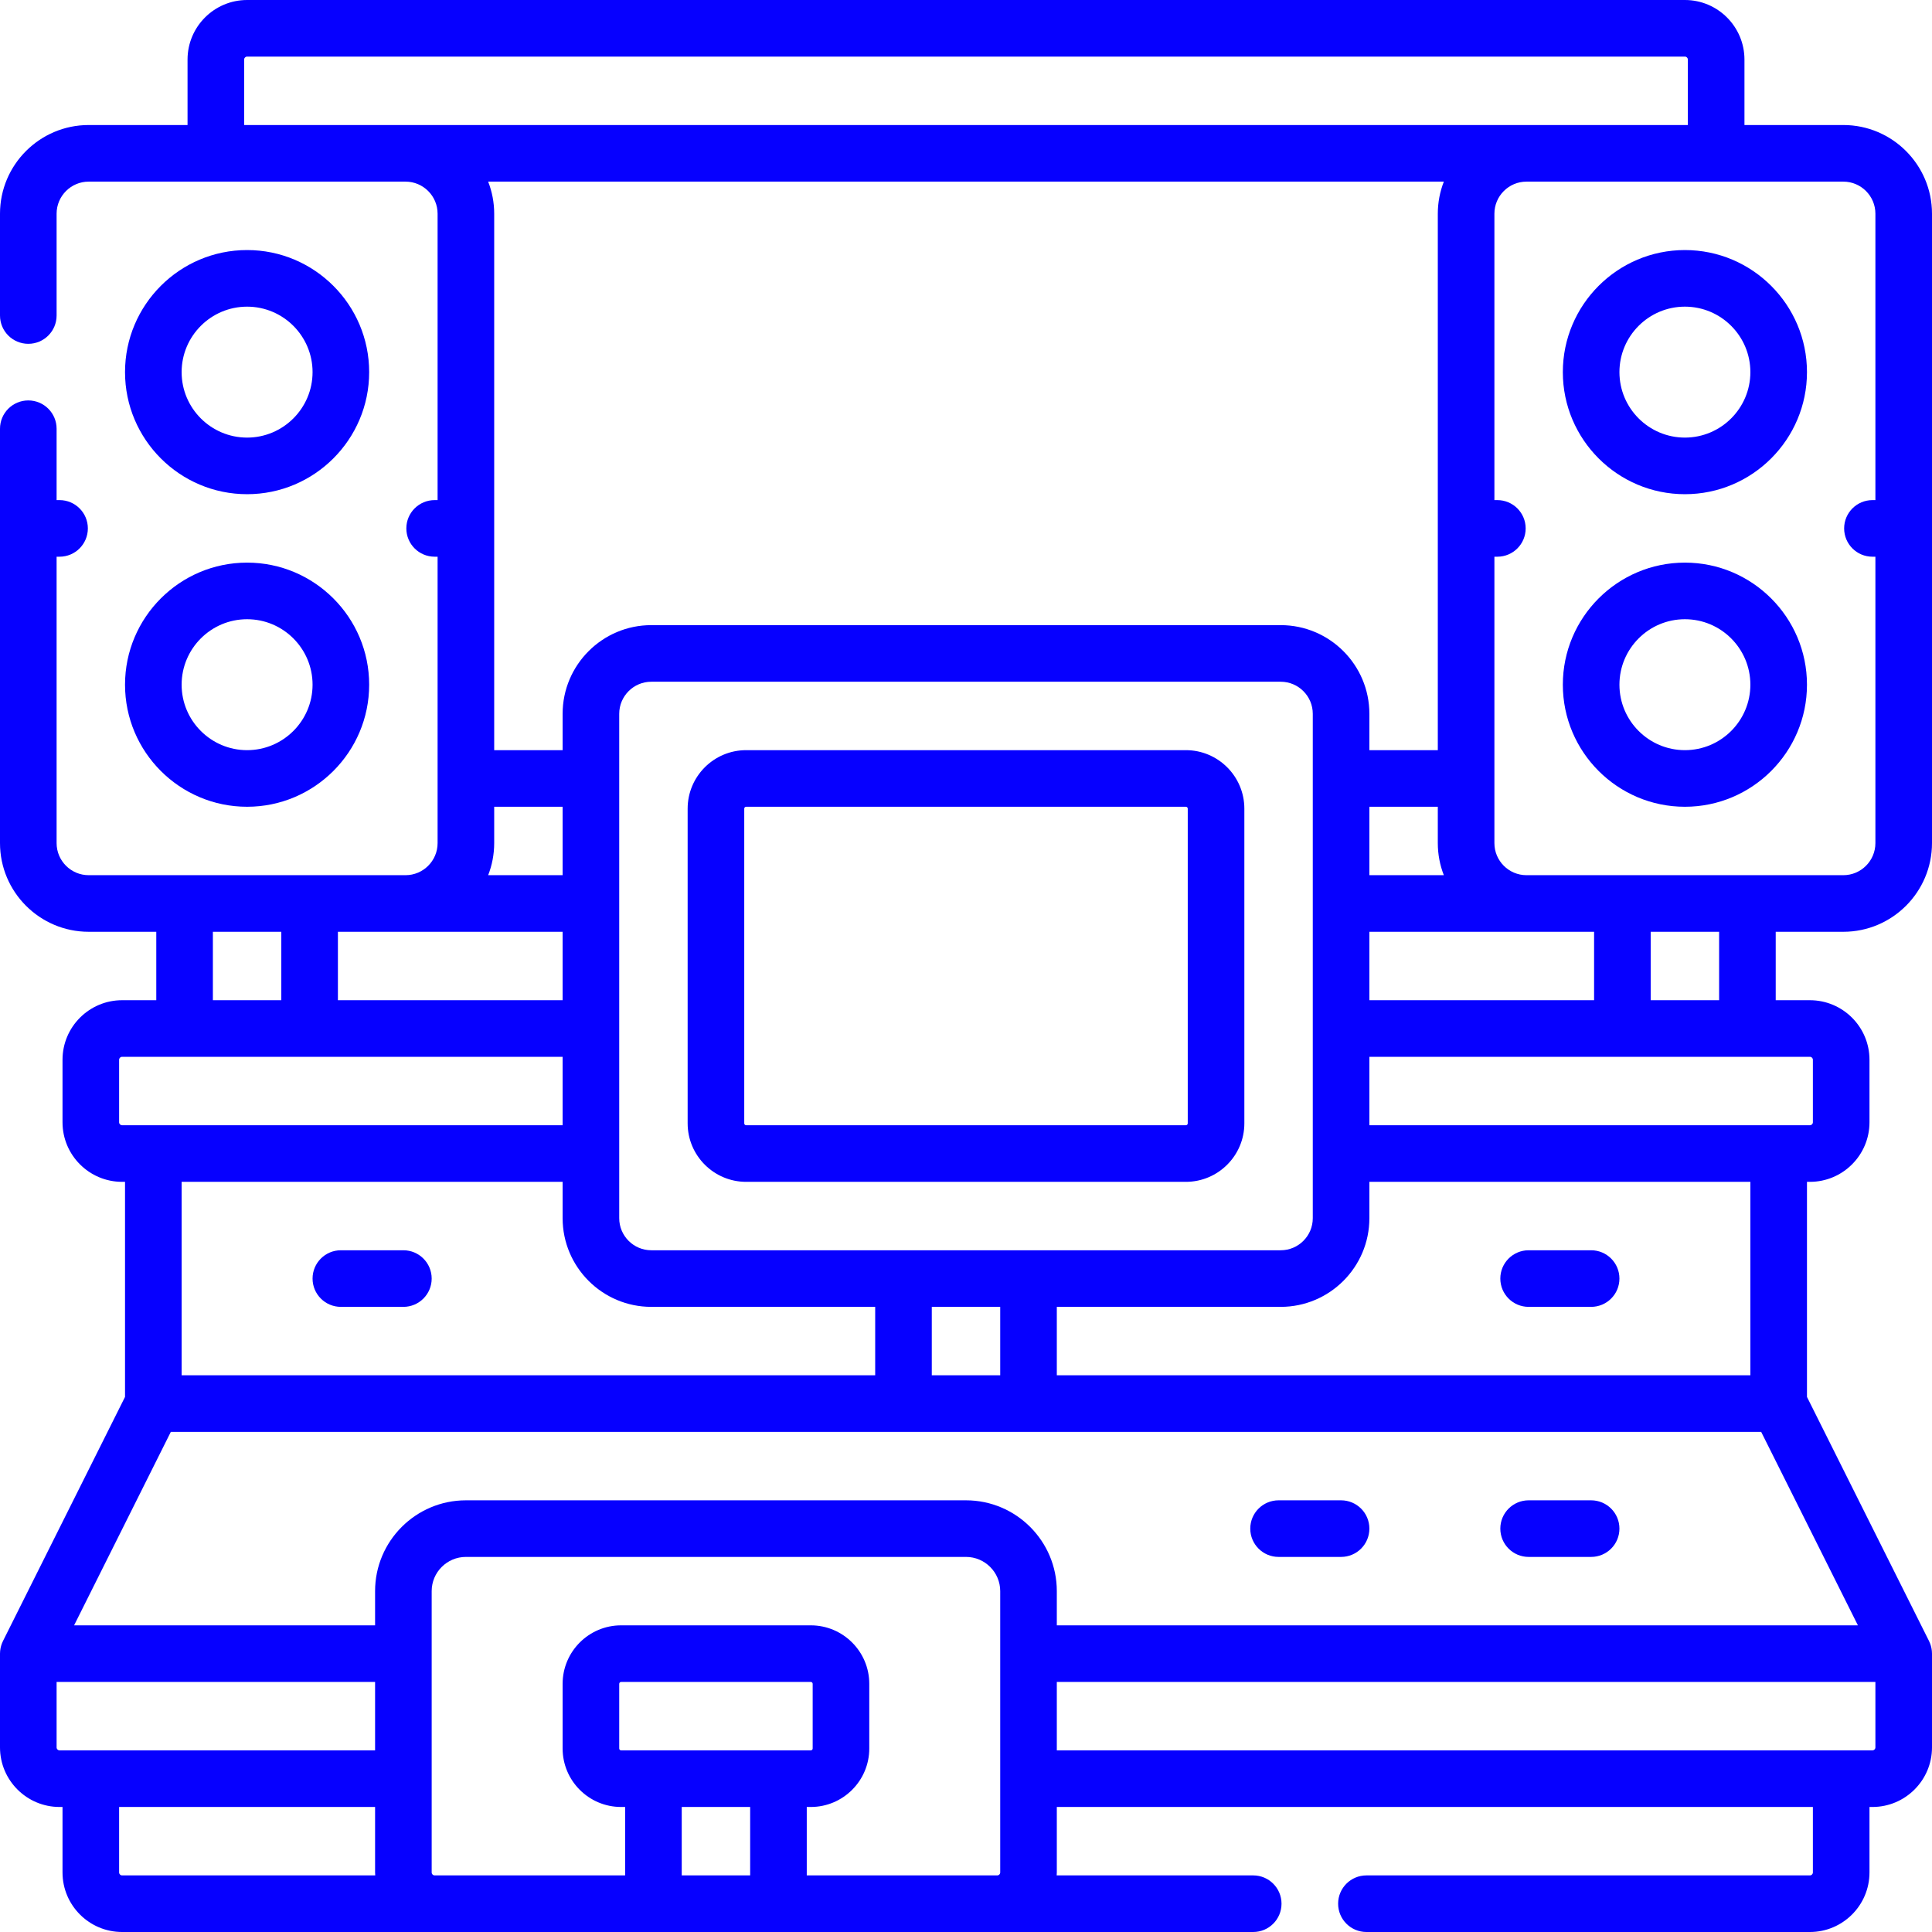
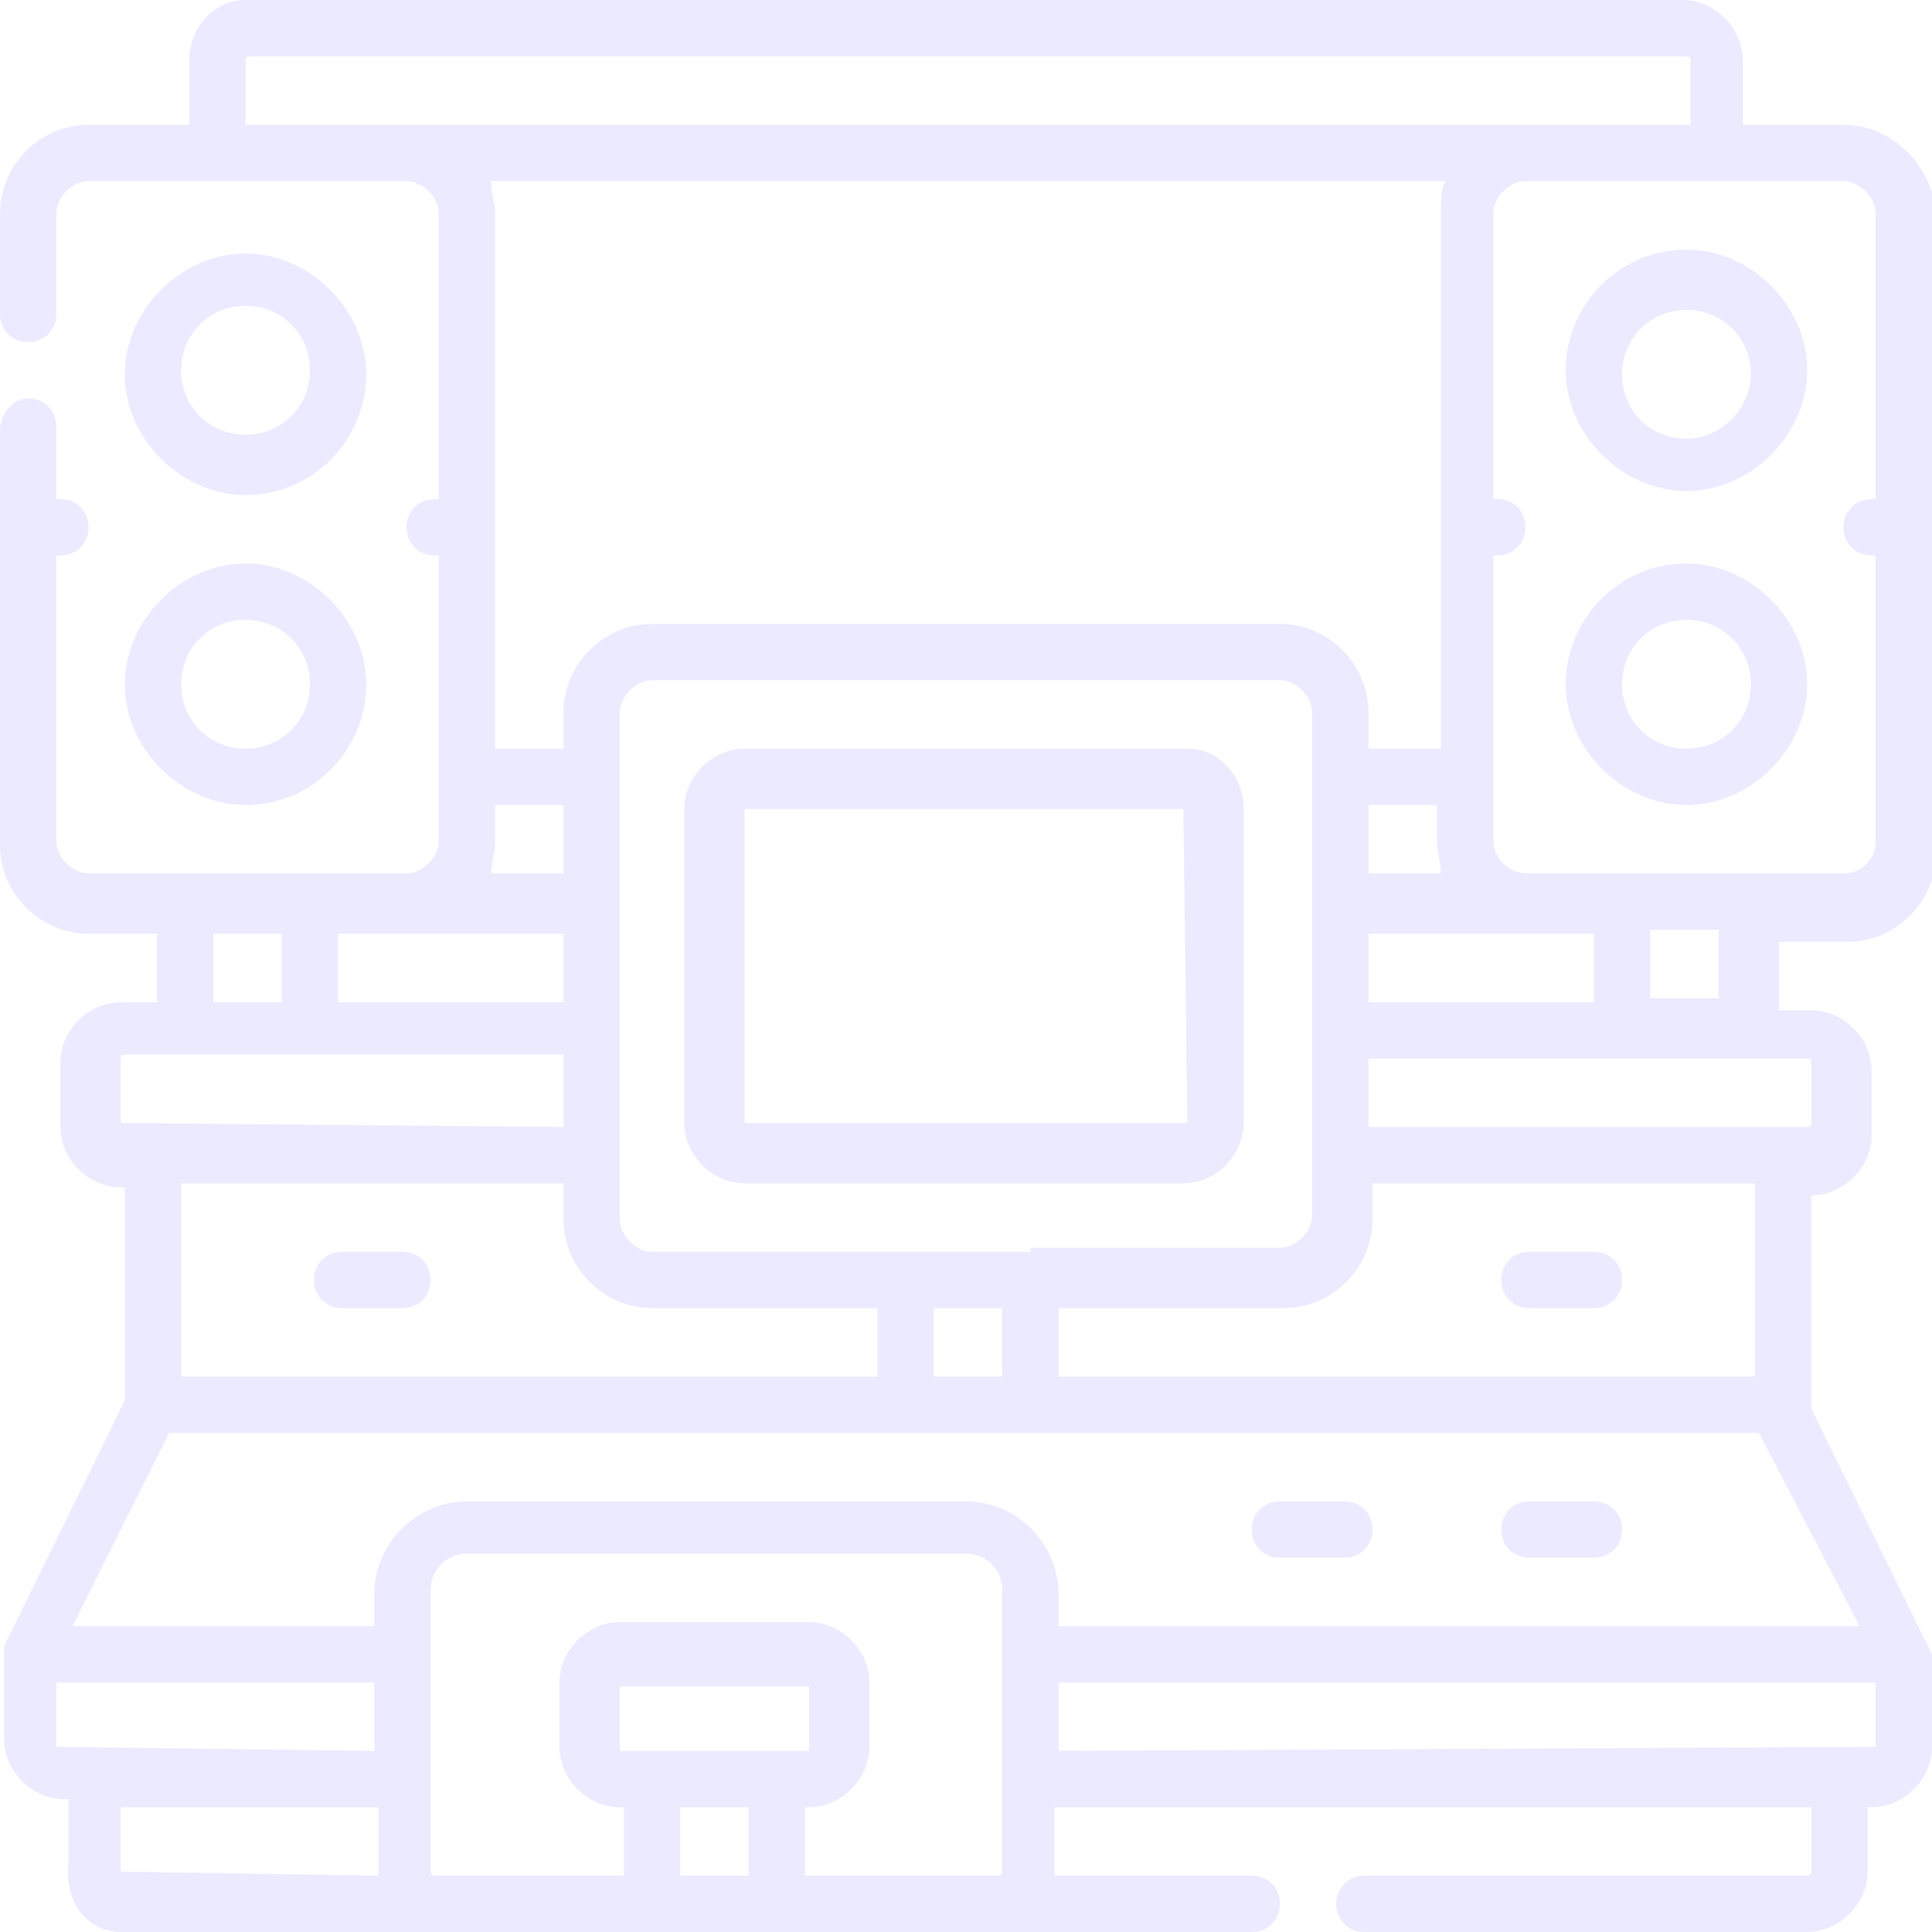
- <svg xmlns="http://www.w3.org/2000/svg" version="1.1" width="48" height="48" x="0" y="0" viewBox="0 0 512 512" style="enable-background:new 0 0 512 512" xml:space="preserve">
+ <svg xmlns="http://www.w3.org/2000/svg" version="1.1" id="Layer_1" x="0px" y="0px" viewBox="0 0 48 48" style="enable-background:new 0 0 48 48;" xml:space="preserve">
+   <style type="text/css">
+ 	.st0{fill:#ECEAFF;}
+ </style>
  <g>
    <g>
-       <path d="m65.483 130.967c17.838 0 32.35-14.512 32.35-32.35s-14.512-32.351-32.35-32.351-32.35 14.513-32.35 32.351 14.512 32.35 32.35 32.35zm0-49.7c9.567 0 17.35 7.783 17.35 17.351 0 9.566-7.783 17.35-17.35 17.35s-17.35-7.783-17.35-17.35c0-9.568 7.783-17.351 17.35-17.351z" fill="#0600ff" data-original="#000000" style="" />
-       <path d="m65.483 213.8c17.838 0 32.35-14.512 32.35-32.35s-14.512-32.35-32.35-32.35-32.35 14.513-32.35 32.351 14.512 32.349 32.35 32.349zm0-49.7c9.567 0 17.35 7.783 17.35 17.351 0 9.566-7.783 17.35-17.35 17.35s-17.35-7.783-17.35-17.35c0-9.568 7.783-17.351 17.35-17.351z" fill="#0600ff" data-original="#000000" style="" />
-       <path d="m488.5 33.133h-26.2v-17.35c0-8.703-7.081-15.783-15.783-15.783h-381.034c-8.702 0-15.783 7.08-15.783 15.783v17.35h-26.2c-12.958 0-23.5 10.542-23.5 23.5v26.983c0 4.143 3.358 7.5 7.5 7.5s7.5-3.357 7.5-7.5v-26.983c0-4.687 3.813-8.5 8.5-8.5h83.967c4.687 0 8.5 3.813 8.5 8.5v75.9h-.784c-4.142 0-7.5 3.357-7.5 7.5s3.358 7.5 7.5 7.5h.784v75.9c0 4.687-3.813 8.5-8.5 8.5h-83.967c-4.687 0-8.5-3.813-8.5-8.5v-75.9h.783c4.142 0 7.5-3.357 7.5-7.5s-3.358-7.5-7.5-7.5h-.783v-18.916c0-4.143-3.358-7.5-7.5-7.5s-7.5 3.357-7.5 7.5v109.816c0 12.958 10.542 23.5 23.5 23.5h17.916v18.133h-9.066c-8.703 0-15.783 7.08-15.783 15.783v16.567c0 8.703 7.081 15.783 15.783 15.783h.783v56.996l-32.341 64.684c-.026.053-.045.107-.07.16-.068.144-.133.289-.192.438-.037.093-.07.187-.102.28-.047.134-.092.269-.131.407-.033.115-.061.23-.089.345-.028.117-.054.234-.076.353-.026.139-.046.278-.064.417-.013.1-.025.201-.034.302-.014.157-.02.314-.024.471-.002.062-.01.121-.01.181v24.85c0 8.703 7.08 15.784 15.783 15.784h.784v17.35c0 8.703 7.08 15.783 15.783 15.783h299.766c4.142 0 7.5-3.357 7.5-7.5s-3.358-7.5-7.5-7.5h-52.089c.013-.261.04-.519.04-.783v-17.35h200.366v17.35c0 .432-.352.783-.783.783h-117.534c-4.142 0-7.5 3.357-7.5 7.5s3.358 7.5 7.5 7.5h117.534c8.703 0 15.783-7.08 15.783-15.783v-17.35h.784c8.703 0 15.783-7.081 15.783-15.784v-24.85c0-.06-.008-.119-.009-.179-.004-.157-.01-.314-.024-.471-.009-.102-.022-.202-.034-.302-.018-.139-.038-.278-.064-.417-.022-.119-.048-.236-.076-.353-.027-.116-.056-.231-.089-.345-.039-.138-.084-.273-.131-.407-.033-.094-.066-.187-.103-.28-.059-.149-.124-.294-.192-.438-.025-.053-.044-.108-.07-.16l-32.341-64.683v-56.998h.783c8.703 0 15.783-7.08 15.783-15.783v-16.567c0-8.703-7.08-15.783-15.783-15.783h-9.066v-18.133h17.916c12.958 0 23.5-10.542 23.5-23.5v-166.801c0-12.958-10.542-23.5-23.5-23.5zm-423.8 0v-17.35c0-.432.352-.783.783-.783h381.033c.432 0 .783.352.783.783v17.35zm357.75 213.801v18.133h-59.55v-18.133h41.633 17.133zm69.915 183.799h-212.298v-9.066c0-13.27-10.796-24.067-24.067-24.067h-132.533c-13.271 0-24.067 10.797-24.067 24.067v9.066h-79.765l25.633-51.267h421.463zm-227.298-66.266h-18.134v-18.134h18.134zm7.5-33.134h-33.134-66.833c-4.687 0-8.5-3.814-8.5-8.5v-133.666c0-4.687 3.813-8.5 8.5-8.5h166.8c4.687 0 8.5 3.813 8.5 8.5v133.666c0 4.686-3.813 8.5-8.5 8.5zm90.333-99.399v-18.134h18.133v9.634c0 2.997.57 5.862 1.597 8.5zm19.731-183.801c-1.027 2.638-1.597 5.503-1.597 8.5v142.167h-18.134v-9.633c0-12.958-10.542-23.5-23.5-23.5h-166.8c-12.958 0-23.5 10.542-23.5 23.5v9.633h-18.133v-142.167c0-2.997-.57-5.862-1.597-8.5zm-251.664 175.301v-9.634h18.133v18.134h-19.731c1.028-2.639 1.598-5.503 1.598-8.5zm-23.5 23.5h41.633v18.133h-59.55v-18.133h.784zm-51.051 0h18.134v18.133h-18.134zm-24.849 50.483v-16.567c0-.432.352-.783.783-.783h116.75v18.133h-116.75c-.432 0-.783-.351-.783-.783zm117.533 15.783v9.633c0 12.958 10.542 23.5 23.5 23.5h59.333v18.134h-183.8v-51.267zm-134.1 149.883v-17.35h84.4v18.134h-83.617c-.431 0-.783-.351-.783-.784zm16.567 33.134v-17.35h67.833v17.35c0 .264.027.522.04.783h-67.09c-.432 0-.783-.352-.783-.783zm149.099.783v-18.133h18.134v18.133zm25.634-33.133h-33.133-8.567c-.276 0-.5-.225-.5-.5v-17.134c0-.275.224-.5.5-.5h50.267c.276 0 .5.225.5.5v17.134c0 .275-.224.5-.5.5zm7.5 33.133v-18.133h1.067c8.547 0 15.5-6.953 15.5-15.5v-17.134c0-8.547-6.953-15.5-15.5-15.5h-50.267c-8.547 0-15.5 6.953-15.5 15.5v17.134c0 8.547 6.953 15.5 15.5 15.5h1.066v18.133h-50.483c-.432 0-.783-.352-.783-.783v-74.55c0-5 4.067-9.067 9.067-9.067h132.533c4.999 0 9.067 4.067 9.067 9.067v74.55c0 .432-.352.783-.784.783zm283.2-33.917c0 .433-.352.784-.783.784h-216.15v-18.134h216.933zm-33.133-98.616h-183.8v-18.134h59.333c12.958 0 23.5-10.542 23.5-23.5v-9.633h100.967zm16.566-83.617v16.567c0 .432-.352.783-.783.783h-116.75v-18.134h116.75c.431 0 .783.352.783.784zm-24.85-15.784h-18.133v-18.133h18.133zm32.917-33.132h-25.417-33.133-8.284-17.133c-4.687 0-8.5-3.813-8.5-8.5v-75.9h.784c4.142 0 7.5-3.357 7.5-7.5s-3.358-7.5-7.5-7.5h-.784v-75.9c0-4.687 3.813-8.5 8.5-8.5h83.967c4.687 0 8.5 3.813 8.5 8.5v75.9h-.783c-4.142 0-7.5 3.357-7.5 7.5s3.358 7.5 7.5 7.5h.783v75.9c0 4.686-3.813 8.5-8.5 8.5z" fill="#0600ff" data-original="#000000" style="" />
-       <path d="m446.517 66.267c-17.838 0-32.35 14.513-32.35 32.351s14.512 32.35 32.35 32.35 32.35-14.512 32.35-32.35-14.513-32.351-32.35-32.351zm0 49.7c-9.567 0-17.35-7.783-17.35-17.35s7.783-17.351 17.35-17.351 17.35 7.783 17.35 17.351c0 9.567-7.784 17.35-17.35 17.35z" fill="#0600ff" data-original="#000000" style="" />
-       <path d="m446.517 149.1c-17.838 0-32.35 14.513-32.35 32.351s14.512 32.35 32.35 32.35 32.35-14.512 32.35-32.35-14.513-32.351-32.35-32.351zm0 49.7c-9.567 0-17.35-7.783-17.35-17.35s7.783-17.351 17.35-17.351 17.35 7.783 17.35 17.351c0 9.567-7.784 17.35-17.35 17.35z" fill="#0600ff" data-original="#000000" style="" />
-       <path d="m314.267 198.8h-116.534c-8.547 0-15.5 6.953-15.5 15.5v83.4c0 8.547 6.953 15.5 15.5 15.5h116.533c8.547 0 15.5-6.953 15.5-15.5v-83.4c.001-8.547-6.953-15.5-15.499-15.5zm.5 98.9c0 .275-.224.5-.5.5h-116.534c-.276 0-.5-.225-.5-.5v-83.4c0-.275.224-.5.5-.5h116.533c.276 0 .5.225.5.5v83.4z" fill="#0600ff" data-original="#000000" style="" />
-       <path d="m90.333 346.333h16.567c4.142 0 7.5-3.357 7.5-7.5s-3.358-7.5-7.5-7.5h-16.567c-4.142 0-7.5 3.357-7.5 7.5s3.358 7.5 7.5 7.5z" fill="#0600ff" data-original="#000000" style="" />
-       <path d="m405.1 346.333h16.566c4.142 0 7.5-3.357 7.5-7.5s-3.358-7.5-7.5-7.5h-16.566c-4.142 0-7.5 3.357-7.5 7.5s3.358 7.5 7.5 7.5z" fill="#0600ff" data-original="#000000" style="" />
-       <path d="m338.833 412.6h16.567c4.142 0 7.5-3.357 7.5-7.5s-3.358-7.5-7.5-7.5h-16.566c-4.142 0-7.5 3.357-7.5 7.5-.001 4.142 3.357 7.5 7.499 7.5z" fill="#0600ff" data-original="#000000" style="" />
-       <path d="m405.1 412.6h16.566c4.142 0 7.5-3.357 7.5-7.5s-3.358-7.5-7.5-7.5h-16.566c-4.142 0-7.5 3.357-7.5 7.5 0 4.142 3.358 7.5 7.5 7.5z" fill="#0600ff" data-original="#000000" style="" />
+       <path class="st0" d="M6.1,12.3c1.7,0,3-1.4,3-3s-1.4-3-3-3s-3,1.4-3,3S4.5,12.3,6.1,12.3z M6.1,7.6c0.9,0,1.6,0.7,1.6,1.6    c0,0.9-0.7,1.6-1.6,1.6s-1.6-0.7-1.6-1.6C4.5,8.3,5.2,7.6,6.1,7.6z" />
+       <path class="st0" d="M6.1,20c1.7,0,3-1.4,3-3s-1.4-3-3-3s-3,1.4-3,3S4.5,20,6.1,20z M6.1,15.4c0.9,0,1.6,0.7,1.6,1.6    c0,0.9-0.7,1.6-1.6,1.6S4.5,17.9,4.5,17C4.5,16.1,5.2,15.4,6.1,15.4z" />
+       <path class="st0" d="M45.8,3.1h-2.5V1.5c0-0.8-0.7-1.5-1.5-1.5H6.1C5.3,0,4.7,0.7,4.7,1.5v1.6H2.2C1,3.1,0,4.1,0,5.3v2.5    c0,0.4,0.3,0.7,0.7,0.7s0.7-0.3,0.7-0.7V5.3c0-0.4,0.4-0.8,0.8-0.8h7.9c0.4,0,0.8,0.4,0.8,0.8v7.1h-0.1c-0.4,0-0.7,0.3-0.7,0.7    s0.3,0.7,0.7,0.7h0.1v7.1c0,0.4-0.4,0.8-0.8,0.8H2.2c-0.4,0-0.8-0.4-0.8-0.8v-7.1h0.1c0.4,0,0.7-0.3,0.7-0.7s-0.3-0.7-0.7-0.7H1.4    v-1.8c0-0.4-0.3-0.7-0.7-0.7S0,10.3,0,10.7v10.3c0,1.2,1,2.2,2.2,2.2h1.7v1.7H3c-0.8,0-1.5,0.7-1.5,1.5v1.6c0,0.8,0.7,1.5,1.5,1.5    h0.1v5.3l-3,6.1c0,0,0,0,0,0c0,0,0,0,0,0c0,0,0,0,0,0c0,0,0,0,0,0c0,0,0,0,0,0c0,0,0,0,0,0c0,0,0,0,0,0c0,0,0,0,0,0c0,0,0,0,0,0    c0,0,0,0,0,0v2.3c0,0.8,0.7,1.5,1.5,1.5h0.1v1.6C1.6,47.3,2.2,48,3,48h28.1c0.4,0,0.7-0.3,0.7-0.7c0-0.4-0.3-0.7-0.7-0.7h-4.9    c0,0,0,0,0-0.1v-1.6H45v1.6c0,0,0,0.1-0.1,0.1h-11c-0.4,0-0.7,0.3-0.7,0.7c0,0.4,0.3,0.7,0.7,0.7h11c0.8,0,1.5-0.7,1.5-1.5v-1.6    h0.1c0.8,0,1.5-0.7,1.5-1.5v-2.3c0,0,0,0,0,0c0,0,0,0,0,0c0,0,0,0,0,0c0,0,0,0,0,0c0,0,0,0,0,0c0,0,0,0,0,0c0,0,0,0,0,0    c0,0,0,0,0,0c0,0,0,0,0,0c0,0,0,0,0,0l-3-6.1v-5.3H45c0.8,0,1.5-0.7,1.5-1.5v-1.6c0-0.8-0.7-1.5-1.5-1.5h-0.8v-1.7h1.7    c1.2,0,2.2-1,2.2-2.2V5.3C48,4.1,47,3.1,45.8,3.1z M6.1,3.1V1.5c0,0,0-0.1,0.1-0.1h35.7c0,0,0.1,0,0.1,0.1v1.6H6.1z M39.6,23.2    v1.7H34v-1.7h3.9H39.6L39.6,23.2z M46.2,40.4H26.3v-0.8c0-1.2-1-2.3-2.3-2.3H11.6c-1.2,0-2.3,1-2.3,2.3v0.8H1.8l2.4-4.8h39.5    L46.2,40.4z M24.9,34.2h-1.7v-1.7h1.7V34.2z M25.6,31.1h-3.1h-6.3c-0.4,0-0.8-0.4-0.8-0.8V17.7c0-0.4,0.4-0.8,0.8-0.8h15.6    c0.4,0,0.8,0.4,0.8,0.8v12.5c0,0.4-0.4,0.8-0.8,0.8H25.6z M34,21.7V20h1.7v0.9c0,0.3,0.1,0.5,0.1,0.8H34z M35.9,4.5    c-0.1,0.2-0.1,0.5-0.1,0.8v13.3H34v-0.9c0-1.2-1-2.2-2.2-2.2H16.2c-1.2,0-2.2,1-2.2,2.2v0.9h-1.7V5.3c0-0.3-0.1-0.5-0.1-0.8H35.9z     M12.3,20.9V20H14v1.7h-1.8C12.2,21.5,12.3,21.2,12.3,20.9z M10.1,23.2H14v1.7H8.4v-1.7h0.1L10.1,23.2z M5.3,23.2H7v1.7H5.3    L5.3,23.2z M3,27.9v-1.6c0,0,0-0.1,0.1-0.1H14V28L3,27.9C3,28,3,27.9,3,27.9z M14,29.4v0.9c0,1.2,1,2.2,2.2,2.2h5.6v1.7H4.5v-4.8    H14z M1.4,43.4v-1.6h7.9v1.7L1.4,43.4C1.4,43.5,1.4,43.5,1.4,43.4z M3,46.5v-1.6h6.4v1.6c0,0,0,0,0,0.1L3,46.5    C3,46.6,3,46.6,3,46.5z M16.9,46.6v-1.7h1.7v1.7H16.9z M19.3,43.5h-3.1h-0.8c0,0,0,0,0,0v-1.6c0,0,0,0,0,0h4.7c0,0,0,0,0,0v1.6    c0,0,0,0,0,0H19.3z M20,46.6v-1.7h0.1c0.8,0,1.5-0.7,1.5-1.5v-1.6c0-0.8-0.7-1.5-1.5-1.5h-4.7c-0.8,0-1.5,0.7-1.5,1.5v1.6    c0,0.8,0.7,1.5,1.5,1.5h0.1v1.7h-4.7c0,0-0.1,0-0.1-0.1v-7c0-0.5,0.4-0.9,0.9-0.9H24c0.5,0,0.9,0.4,0.9,0.9v7c0,0,0,0.1-0.1,0.1    H20z M46.6,43.4C46.6,43.5,46.6,43.5,46.6,43.4l-20.3,0.1v-1.7h20.3V43.4z M43.5,34.2H26.3v-1.7h5.6c1.2,0,2.2-1,2.2-2.2v-0.9h9.5    V34.2z M45,26.3v1.6c0,0,0,0.1-0.1,0.1H34v-1.7L45,26.3C45,26.3,45,26.3,45,26.3z M42.7,24.8H41v-1.7h1.7V24.8z M45.8,21.7h-2.4    h-3.1h-0.8h-1.6c-0.4,0-0.8-0.4-0.8-0.8v-7.1h0.1c0.4,0,0.7-0.3,0.7-0.7s-0.3-0.7-0.7-0.7h-0.1V5.3c0-0.4,0.4-0.8,0.8-0.8h7.9    c0.4,0,0.8,0.4,0.8,0.8v7.1h-0.1c-0.4,0-0.7,0.3-0.7,0.7s0.3,0.7,0.7,0.7h0.1v7.1C46.6,21.4,46.2,21.7,45.8,21.7z" />
+       <path class="st0" d="M41.9,6.2c-1.7,0-3,1.4-3,3s1.4,3,3,3s3-1.4,3-3S43.5,6.2,41.9,6.2z M41.9,10.9c-0.9,0-1.6-0.7-1.6-1.6    c0-0.9,0.7-1.6,1.6-1.6s1.6,0.7,1.6,1.6C43.5,10.1,42.8,10.9,41.9,10.9z" />
+       <path class="st0" d="M41.9,14c-1.7,0-3,1.4-3,3s1.4,3,3,3s3-1.4,3-3S43.5,14,41.9,14z M41.9,18.6c-0.9,0-1.6-0.7-1.6-1.6    c0-0.9,0.7-1.6,1.6-1.6s1.6,0.7,1.6,1.6C43.5,17.9,42.8,18.6,41.9,18.6z" />
+       <path class="st0" d="M29.5,18.6H18.5c-0.8,0-1.5,0.7-1.5,1.5v7.8c0,0.8,0.7,1.5,1.5,1.5h10.9c0.8,0,1.5-0.7,1.5-1.5v-7.8    C30.9,19.3,30.3,18.6,29.5,18.6z M29.5,27.9C29.5,27.9,29.5,28,29.5,27.9l-11,0c0,0,0,0,0,0v-7.8c0,0,0,0,0,0h10.9c0,0,0,0,0,0    L29.5,27.9L29.5,27.9z" />
+       <path class="st0" d="M8.5,32.5H10c0.4,0,0.7-0.3,0.7-0.7c0-0.4-0.3-0.7-0.7-0.7H8.5c-0.4,0-0.7,0.3-0.7,0.7    C7.8,32.2,8.1,32.5,8.5,32.5z" />
+       <path class="st0" d="M38,32.5h1.6c0.4,0,0.7-0.3,0.7-0.7c0-0.4-0.3-0.7-0.7-0.7H38c-0.4,0-0.7,0.3-0.7,0.7    C37.3,32.2,37.6,32.5,38,32.5z" />
+       <path class="st0" d="M31.8,38.7h1.6c0.4,0,0.7-0.3,0.7-0.7c0-0.4-0.3-0.7-0.7-0.7h-1.6c-0.4,0-0.7,0.3-0.7,0.7    C31.1,38.4,31.4,38.7,31.8,38.7z" />
+       <path class="st0" d="M38,38.7h1.6c0.4,0,0.7-0.3,0.7-0.7c0-0.4-0.3-0.7-0.7-0.7H38c-0.4,0-0.7,0.3-0.7,0.7    C37.3,38.4,37.6,38.7,38,38.7z" />
    </g>
  </g>
</svg>
